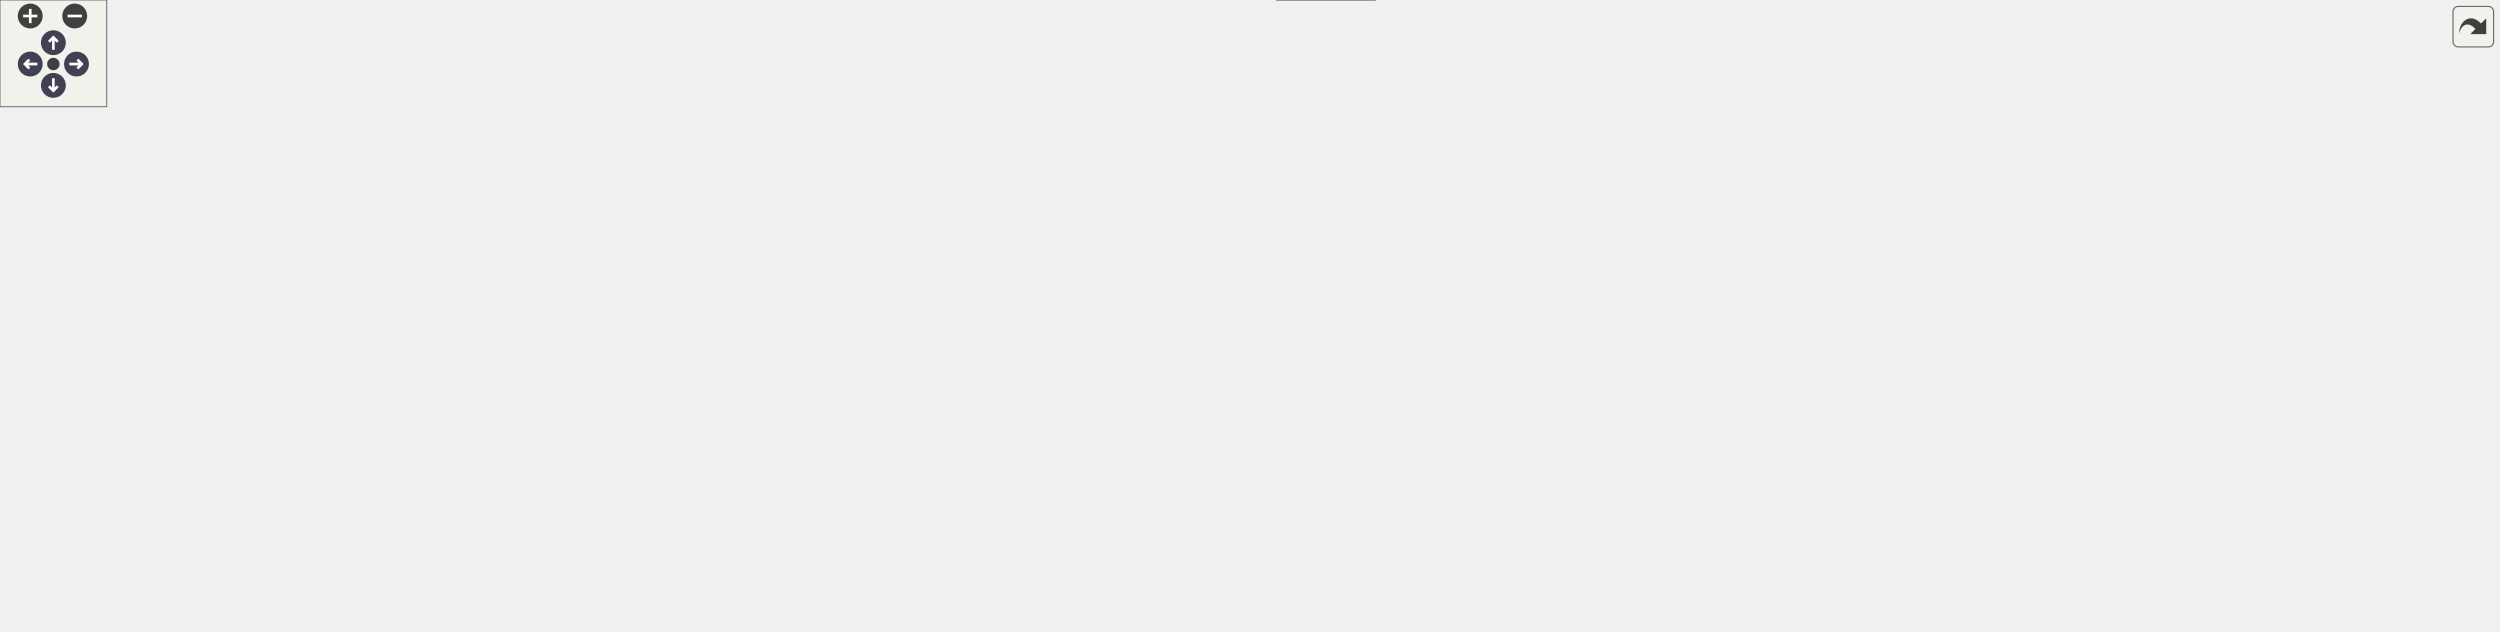
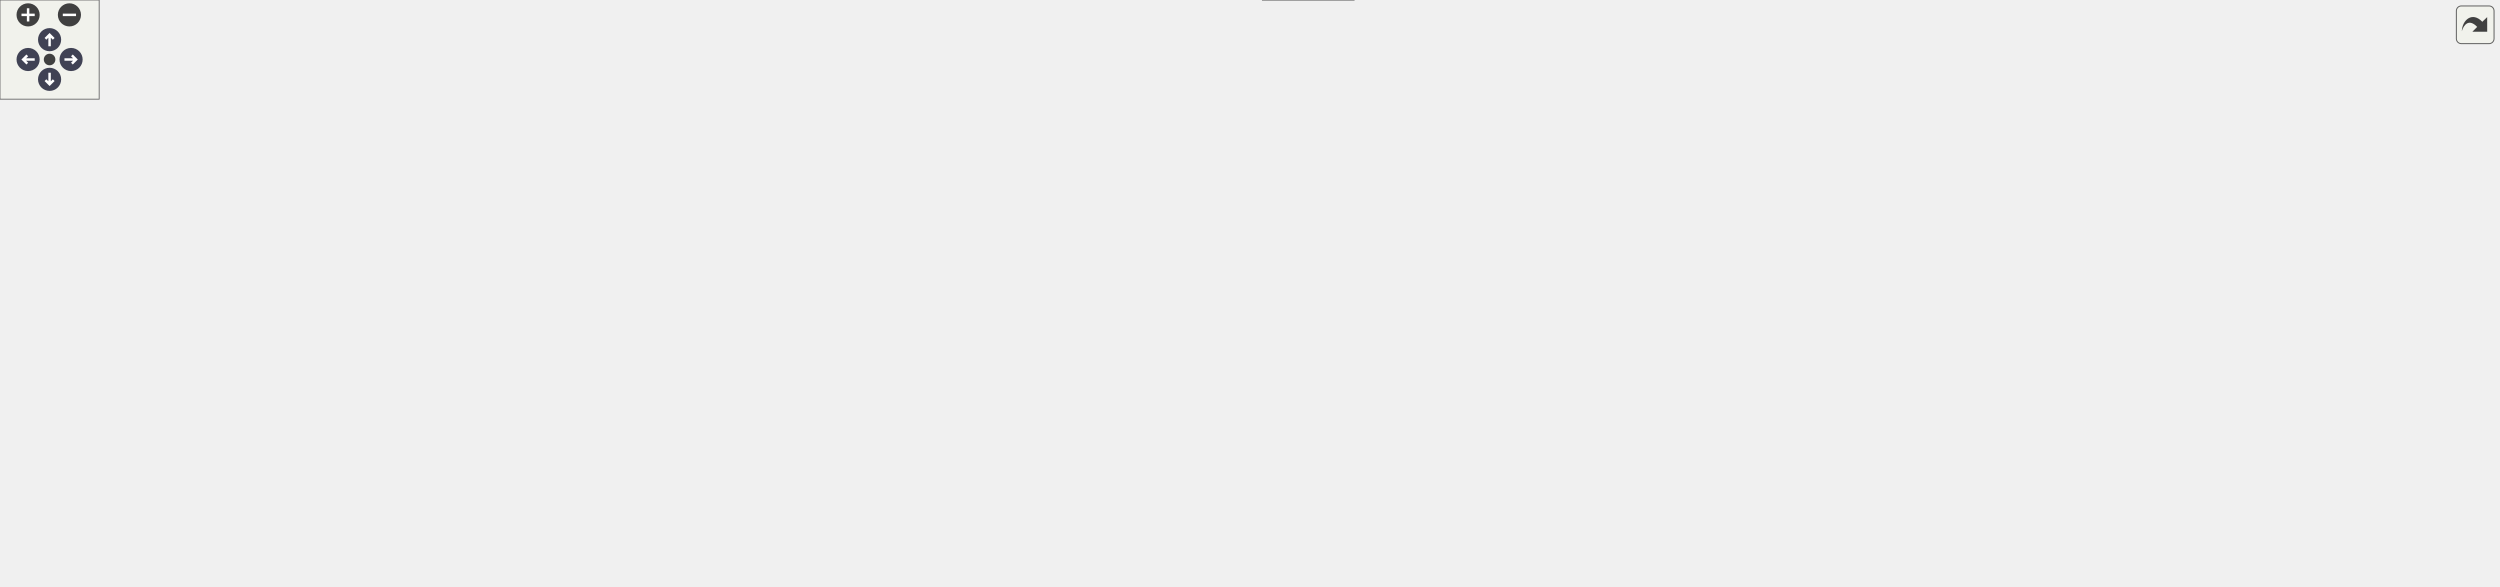
<svg xmlns="http://www.w3.org/2000/svg" xmlns:xlink="http://www.w3.org/1999/xlink" id="main" version="1.1" xml:space="preserve">
  <style type="text/css">
.node, .edge {opacity: 0.7;}
.node.selected, .edge.selected {opacity: 1;}
.edge:hover path { stroke: red; }
.edge:hover polygon { stroke: red; fill: red; }
</style>
  <defs>
    <circle id="rim" cx="0" cy="0" r="7" />
    <circle id="rim2" cx="0" cy="0" r="3.5" />
    <g id="zoomPlus">
      <use xlink:href="#rim" fill="#404040">
        <set attributeName="fill" to="#808080" begin="zoomplus.mouseover" end="zoomplus.mouseout" />
      </use>
      <path d="M-4,0h8M0,-4v8" fill="none" stroke="white" stroke-width="1.5" pointer-events="none" />
    </g>
    <g id="zoomMin">
      <use xlink:href="#rim" fill="#404040">
        <set attributeName="fill" to="#808080" begin="zoomminus.mouseover" end="zoomminus.mouseout" />
      </use>
      <path d="M-4,0h8" fill="none" stroke="white" stroke-width="1.5" pointer-events="none" />
    </g>
    <g id="arrowUp" transform="translate(30 24)">
      <use xlink:href="#rim" />
      <path pointer-events="none" fill="none" stroke="white" stroke-width="1.5" d="M0,-3.0v7 M-2.5,-0.5L0,-3.0L2.5,-0.5" />
    </g>
    <g id="arrowRight" transform="rotate(90) translate(36 -43)">
      <use xlink:href="#rim" />
      <path pointer-events="none" fill="none" stroke="white" stroke-width="1.5" d="M0,-3.0v7 M-2.5,-0.5L0,-3.0L2.5,-0.5" />
    </g>
    <g id="arrowDown" transform="rotate(180) translate(-30 -48)">
      <use xlink:href="#rim" />
      <path pointer-events="none" fill="none" stroke="white" stroke-width="1.5" d="M0,-3.0v7 M-2.5,-0.5L0,-3.0L2.5,-0.5" />
    </g>
    <g id="arrowLeft" transform="rotate(270) translate(-36 17)">
      <use xlink:href="#rim" />
      <path pointer-events="none" fill="none" stroke="white" stroke-width="1.5" d="M0,-3.0v7 M-2.5,-0.5L0,-3.0L2.5,-0.5" />
    </g>
    <g id="resetDef">
      <use xlink:href="#rim2" fill="#404040">
        <set attributeName="fill" to="#808080" begin="reset.mouseover" end="reset.mouseout" />
      </use>
    </g>
  </defs>
  <svg id="graph" class="graph">
    <g id="viewport">
      <g id="Node000001" class="node">
        <g id="a_Node000001">
          <a xlink:title=" ">
-             <polygon fill="#999999" stroke="#666666" points="743.5,-294 657.5,-294 657.5,-275 743.5,-275 743.5,-294" />
-             <text text-anchor="middle" x="700.5" y="-282" font-family="Helvetica,sans-Serif" font-size="10.00">hal/types/all.h</text>
+             <polygon fill="#999999" stroke="#666666" points="788.5,-294 702.5,-294 702.5,-275 788.5,-275 788.5,-294" />
+             <text text-anchor="middle" x="745.5" y="-282" font-family="Helvetica,sans-Serif" font-size="10.00">hal/types/all.h</text>
          </a>
        </g>
      </g>
      <g id="Node000002" class="node">
        <g id="a_Node000002">
          <a xlink:href="types_8h.html" target="_top" xlink:title=" ">
-             <polygon fill="white" stroke="#666666" points="736,-239 665,-239 665,-220 736,-220 736,-239" />
-             <text text-anchor="middle" x="700.5" y="-227" font-family="Helvetica,sans-Serif" font-size="10.00">hal/types.h</text>
+             <polygon fill="white" stroke="#666666" points="781,-239 710,-239 710,-220 781,-220 781,-239" />
+             <text text-anchor="middle" x="745.5" y="-227" font-family="Helvetica,sans-Serif" font-size="10.00">hal/types.h</text>
          </a>
        </g>
      </g>
      <g id="edge1_Node000001_Node000002" class="edge">
        <g id="a_edge1_Node000001_Node000002">
          <a xlink:title=" ">
-             <path fill="none" stroke="#63b8ff" d="M700.5,-264.66C700.5,-255.93 700.5,-245.99 700.5,-239.09" />
-             <polygon fill="#63b8ff" stroke="#63b8ff" points="697,-264.75 700.5,-274.75 704,-264.75 697,-264.75" />
+             <path fill="none" stroke="#63b8ff" d="M745.5,-264.66C745.5,-255.93 745.5,-245.99 745.5,-239.09" />
+             <polygon fill="#63b8ff" stroke="#63b8ff" points="742,-264.75 745.5,-274.75 749,-264.75 742,-264.75" />
          </a>
        </g>
      </g>
      <g id="Node000003" class="node">
        <g id="a_Node000003">
          <a xlink:href="map_8h.html" target="_top" xlink:title="HAL for uC Peripheral Map.">
-             <polygon fill="white" stroke="#666666" points="740.5,-184 660.5,-184 660.5,-165 740.5,-165 740.5,-184" />
-             <text text-anchor="middle" x="700.5" y="-172" font-family="Helvetica,sans-Serif" font-size="10.00">hal/uc/map.h</text>
+             <polygon fill="white" stroke="#666666" points="785.5,-184 705.5,-184 705.5,-165 785.5,-165 785.5,-184" />
+             <text text-anchor="middle" x="745.5" y="-172" font-family="Helvetica,sans-Serif" font-size="10.00">hal/uc/map.h</text>
          </a>
        </g>
      </g>
      <g id="edge2_Node000002_Node000003" class="edge">
        <g id="a_edge2_Node000002_Node000003">
          <a xlink:title=" ">
-             <path fill="none" stroke="#63b8ff" d="M700.5,-209.66C700.5,-200.93 700.5,-190.99 700.5,-184.09" />
-             <polygon fill="#63b8ff" stroke="#63b8ff" points="697,-209.75 700.5,-219.75 704,-209.75 697,-209.75" />
+             <path fill="none" stroke="#63b8ff" d="M745.5,-209.66C745.5,-200.93 745.5,-190.99 745.5,-184.09" />
+             <polygon fill="#63b8ff" stroke="#63b8ff" points="742,-209.75 745.5,-219.75 749,-209.75 742,-209.75" />
          </a>
        </g>
      </g>
      <g id="Node000004" class="node">
        <g id="a_Node000004">
          <a xlink:href="uc_2adc_8h.html" target="_top" xlink:title="HAL for uC Internal ADC interfaces.">
            <polygon fill="white" stroke="#666666" points="75,-129 0,-129 0,-110 75,-110 75,-129" />
            <text text-anchor="middle" x="37.5" y="-117" font-family="Helvetica,sans-Serif" font-size="10.00">hal/uc/adc.h</text>
          </a>
        </g>
      </g>
      <g id="edge3_Node000003_Node000004" class="edge">
        <g id="a_edge3_Node000003_Node000004">
          <a xlink:title=" ">
-             <path fill="none" stroke="#63b8ff" d="M650.08,-171.35C545.36,-166.56 296.8,-153.44 89.5,-129 84.87,-128.45 80.02,-127.79 75.22,-127.07" />
-             <polygon fill="#63b8ff" stroke="#63b8ff" points="650.2,-174.86 660.35,-171.82 650.52,-167.87 650.2,-174.86" />
+             <path fill="none" stroke="#63b8ff" d="M695.31,-171.71C585.28,-167.43 314.7,-154.99 89.5,-129 84.87,-128.47 80.01,-127.81 75.22,-127.09" />
+             <polygon fill="#63b8ff" stroke="#63b8ff" points="695.32,-175.21 705.45,-172.1 695.59,-168.22 695.32,-175.21" />
          </a>
        </g>
      </g>
      <g id="Node000005" class="node">
        <g id="a_Node000005">
          <a xlink:href="uc_2all_8h.html" target="_top" xlink:title=" ">
-             <polygon fill="white" stroke="#666666" points="780.5,-74 710.5,-74 710.5,-55 780.5,-55 780.5,-74" />
-             <text text-anchor="middle" x="745.5" y="-62" font-family="Helvetica,sans-Serif" font-size="10.00">hal/uc/all.h</text>
+             <polygon fill="white" stroke="#666666" points="826.5,-74 756.5,-74 756.5,-55 826.5,-55 826.5,-74" />
+             <text text-anchor="middle" x="791.5" y="-62" font-family="Helvetica,sans-Serif" font-size="10.00">hal/uc/all.h</text>
          </a>
        </g>
      </g>
      <g id="edge6_Node000003_Node000005" class="edge">
        <g id="a_edge6_Node000003_Node000005">
          <a xlink:title=" ">
-             <path fill="none" stroke="#63b8ff" d="M650.12,-173.44C516,-172.76 157.99,-167.33 122.5,-129 116.76,-122.8 116.75,-116.18 122.5,-110 162.68,-66.85 584.29,-64.9 710.19,-65.29" />
-             <polygon fill="#63b8ff" stroke="#63b8ff" points="650.12,-176.94 660.14,-173.48 650.15,-169.94 650.12,-176.94" />
+             <path fill="none" stroke="#63b8ff" d="M695.15,-173.74C553.82,-173.9 161.2,-170.57 122.5,-129 116.75,-122.82 116.73,-116.17 122.5,-110 166.04,-63.46 624.68,-63.98 756.34,-65.1" />
+             <polygon fill="#63b8ff" stroke="#63b8ff" points="695.28,-177.24 705.28,-173.72 695.27,-170.24 695.28,-177.24" />
          </a>
        </g>
      </g>
      <g id="Node000007" class="node">
        <g id="a_Node000007">
          <a xlink:href="core_8h.html" target="_top" xlink:title="HAL for uC Core peripherals.">
            <polygon fill="white" stroke="#666666" points="211,-129 132,-129 132,-110 211,-110 211,-129" />
            <text text-anchor="middle" x="171.5" y="-117" font-family="Helvetica,sans-Serif" font-size="10.00">hal/uc/core.h</text>
          </a>
        </g>
      </g>
      <g id="edge7_Node000003_Node000007" class="edge">
        <g id="a_edge7_Node000003_Node000007">
          <a xlink:title=" ">
-             <path fill="none" stroke="#63b8ff" d="M650.27,-170.23C562.6,-164.22 376.04,-150.06 219.5,-129 216.73,-128.63 213.88,-128.21 211.01,-127.76" />
-             <polygon fill="#63b8ff" stroke="#63b8ff" points="650.25,-173.74 660.46,-170.92 650.73,-166.75 650.25,-173.74" />
+             <path fill="none" stroke="#63b8ff" d="M695.4,-170.78C601.68,-165.36 393.59,-151.73 219.5,-129 216.73,-128.64 213.88,-128.23 211.01,-127.79" />
+             <polygon fill="#63b8ff" stroke="#63b8ff" points="695.26,-174.28 705.45,-171.36 695.66,-167.29 695.26,-174.28" />
          </a>
        </g>
      </g>
      <g id="Node000008" class="node">
        <g id="a_Node000008">
          <a xlink:href="uc_2crypto_8h.html" target="_top" xlink:title=" ">
            <polygon fill="white" stroke="#666666" points="318,-129 229,-129 229,-110 318,-110 318,-129" />
            <text text-anchor="middle" x="273.5" y="-117" font-family="Helvetica,sans-Serif" font-size="10.00">hal/uc/crypto.h</text>
          </a>
        </g>
      </g>
      <g id="edge9_Node000003_Node000008" class="edge">
        <g id="a_edge9_Node000003_Node000008">
          <a xlink:title=" ">
-             <path fill="none" stroke="#63b8ff" d="M650.32,-168.12C578.62,-160.29 442.8,-144.95 327.5,-129 324.49,-128.58 321.39,-128.14 318.27,-127.68" />
-             <polygon fill="#63b8ff" stroke="#63b8ff" points="650.1,-171.61 660.42,-169.22 650.86,-164.65 650.1,-171.61" />
+             <path fill="none" stroke="#63b8ff" d="M695.26,-168.97C616.67,-161.7 459.93,-146.46 327.5,-129 324.49,-128.6 321.39,-128.17 318.26,-127.72" />
+             <polygon fill="#63b8ff" stroke="#63b8ff" points="695.08,-172.47 705.36,-169.9 695.72,-165.5 695.08,-172.47" />
          </a>
        </g>
      </g>
      <g id="Node000009" class="node">
        <g id="a_Node000009">
          <a xlink:href="uc_2dma_8h.html" target="_top" xlink:title="HAL for DMA.">
            <polygon fill="white" stroke="#666666" points="416.5,-129 336.5,-129 336.5,-110 416.5,-110 416.5,-129" />
            <text text-anchor="middle" x="376.5" y="-117" font-family="Helvetica,sans-Serif" font-size="10.00">hal/uc/dma.h</text>
          </a>
        </g>
      </g>
      <g id="edge11_Node000003_Node000009" class="edge">
        <g id="a_edge11_Node000003_Node000009">
          <a xlink:title=" ">
-             <path fill="none" stroke="#63b8ff" d="M650.19,-165.53C595.03,-156.76 503.92,-142.15 425.5,-129 422.6,-128.51 419.61,-128.01 416.61,-127.5" />
-             <polygon fill="#63b8ff" stroke="#63b8ff" points="649.97,-169.04 660.4,-167.16 651.07,-162.13 649.97,-169.04" />
+             <path fill="none" stroke="#63b8ff" d="M695.2,-167.04C632.11,-158.81 520.65,-143.86 425.5,-129 422.6,-128.55 419.61,-128.06 416.59,-127.57" />
+             <polygon fill="#63b8ff" stroke="#63b8ff" points="694.91,-170.53 705.28,-168.35 695.81,-163.59 694.91,-170.53" />
          </a>
        </g>
      </g>
      <g id="Node000010" class="node">
        <g id="a_Node000010">
          <a xlink:href="eeprom_8h.html" target="_top" xlink:title="HAL for uC EEPROM peripherals.">
            <polygon fill="white" stroke="#666666" points="530,-129 435,-129 435,-110 530,-110 530,-129" />
            <text text-anchor="middle" x="482.5" y="-117" font-family="Helvetica,sans-Serif" font-size="10.00">hal/uc/eeprom.h</text>
          </a>
        </g>
      </g>
      <g id="edge12_Node000003_Node000010" class="edge">
        <g id="a_edge12_Node000003_Node000010">
          <a xlink:title=" ">
-             <path fill="none" stroke="#63b8ff" d="M655.52,-162.56C614.69,-152.64 555.3,-138.2 517.8,-129.08" />
-             <polygon fill="#63b8ff" stroke="#63b8ff" points="654.93,-166.02 665.47,-164.98 656.58,-159.22 654.93,-166.02" />
+             <path fill="none" stroke="#63b8ff" d="M695.44,-163.41C646.07,-153.46 571.44,-138.42 524.91,-129.05" />
+             <polygon fill="#63b8ff" stroke="#63b8ff" points="694.78,-166.85 705.27,-165.39 696.16,-159.99 694.78,-166.85" />
          </a>
        </g>
      </g>
      <g id="Node000011" class="node">
        <g id="a_Node000011">
          <a xlink:href="entropy_8h.html" target="_top" xlink:title="HAL for uC entropy source.">
            <polygon fill="white" stroke="#666666" points="642.5,-129 548.5,-129 548.5,-110 642.5,-110 642.5,-129" />
            <text text-anchor="middle" x="595.5" y="-117" font-family="Helvetica,sans-Serif" font-size="10.00">hal/uc/entropy.h</text>
          </a>
        </g>
      </g>
      <g id="edge14_Node000003_Node000011" class="edge">
        <g id="a_edge14_Node000003_Node000011">
          <a xlink:title=" ">
-             <path fill="none" stroke="#63b8ff" d="M674.48,-160.37C655.2,-150.63 629.45,-137.64 612.68,-129.17" />
-             <polygon fill="#63b8ff" stroke="#63b8ff" points="673.13,-163.6 683.63,-164.98 676.28,-157.35 673.13,-163.6" />
+             <path fill="none" stroke="#63b8ff" d="M711.68,-161.55C683.82,-151.71 644.99,-137.98 620.04,-129.17" />
+             <polygon fill="#63b8ff" stroke="#63b8ff" points="710.81,-164.95 721.4,-164.98 713.14,-158.35 710.81,-164.95" />
          </a>
        </g>
      </g>
      <g id="Node000012" class="node">
        <g id="a_Node000012">
          <a xlink:href="gpio_8h.html" target="_top" xlink:title="HAL for uC GPIOs.">
            <polygon fill="white" stroke="#666666" points="740,-129 661,-129 661,-110 740,-110 740,-129" />
            <text text-anchor="middle" x="700.5" y="-117" font-family="Helvetica,sans-Serif" font-size="10.00">hal/uc/gpio.h</text>
          </a>
        </g>
      </g>
      <g id="edge16_Node000003_Node000012" class="edge">
        <g id="a_edge16_Node000003_Node000012">
          <a xlink:title=" ">
-             <path fill="none" stroke="#63b8ff" d="M700.5,-154.66C700.5,-145.93 700.5,-135.99 700.5,-129.09" />
-             <polygon fill="#63b8ff" stroke="#63b8ff" points="697,-154.75 700.5,-164.75 704,-154.75 697,-154.75" />
+             <path fill="none" stroke="#63b8ff" d="M731.45,-156.96C723.61,-147.72 714.17,-136.6 707.79,-129.09" />
+             <polygon fill="#63b8ff" stroke="#63b8ff" points="728.93,-159.39 738.07,-164.75 734.26,-154.86 728.93,-159.39" />
          </a>
        </g>
      </g>
      <g id="Node000013" class="node">
        <g id="a_Node000013">
          <a xlink:href="id_8h.html" target="_top" xlink:title="HAL for uC ID.">
            <polygon fill="white" stroke="#666666" points="825,-129 758,-129 758,-110 825,-110 825,-129" />
            <text text-anchor="middle" x="791.5" y="-117" font-family="Helvetica,sans-Serif" font-size="10.00">hal/uc/id.h</text>
          </a>
        </g>
      </g>
      <g id="edge18_Node000003_Node000013" class="edge">
        <g id="a_edge18_Node000003_Node000013">
          <a xlink:title=" ">
-             <path fill="none" stroke="#63b8ff" d="M724.2,-159.7C740.78,-150.04 762.41,-137.44 776.61,-129.17" />
-             <polygon fill="#63b8ff" stroke="#63b8ff" points="722,-156.93 715.12,-164.98 725.52,-162.98 722,-156.93" />
+             <path fill="none" stroke="#63b8ff" d="M759.86,-156.96C767.87,-147.72 777.53,-136.6 784.05,-129.09" />
+             <polygon fill="#63b8ff" stroke="#63b8ff" points="757.01,-154.9 753.1,-164.75 762.29,-159.49 757.01,-154.9" />
          </a>
        </g>
      </g>
      <g id="Node000014" class="node">
        <g id="a_Node000014">
-           <a xlink:href="uc_2rtc_8h.html" target="_top" xlink:title="HAL for uC RTCs.">
-             <polygon fill="white" stroke="#666666" points="914,-129 843,-129 843,-110 914,-110 914,-129" />
-             <text text-anchor="middle" x="878.5" y="-117" font-family="Helvetica,sans-Serif" font-size="10.00">hal/uc/rtc.h</text>
+           <a xlink:href="uc_2qdelay_8h.html" target="_top" xlink:title="HAL for Quick Delay.">
+             <polygon fill="white" stroke="#666666" points="932,-129 843,-129 843,-110 932,-110 932,-129" />
+             <text text-anchor="middle" x="887.5" y="-117" font-family="Helvetica,sans-Serif" font-size="10.00">hal/uc/qdelay.h</text>
          </a>
        </g>
      </g>
      <g id="edge20_Node000003_Node000014" class="edge">
        <g id="a_edge20_Node000003_Node000014">
          <a xlink:title=" ">
-             <path fill="none" stroke="#63b8ff" d="M738.94,-162.06C772.2,-152.15 819.58,-138.04 849.68,-129.08" />
-             <polygon fill="#63b8ff" stroke="#63b8ff" points="737.68,-158.78 729.1,-164.98 739.68,-165.49 737.68,-158.78" />
+             <path fill="none" stroke="#63b8ff" d="M777.86,-161.42C804.21,-151.59 840.76,-137.95 864.27,-129.17" />
+             <polygon fill="#63b8ff" stroke="#63b8ff" points="776.46,-158.21 768.31,-164.98 778.91,-164.77 776.46,-158.21" />
          </a>
        </g>
      </g>
      <g id="Node000015" class="node">
        <g id="a_Node000015">
-           <a xlink:href="spi_8h.html" target="_top" xlink:title="HAL for SPI interfaces.">
-             <polygon fill="white" stroke="#666666" points="1004.5,-129 932.5,-129 932.5,-110 1004.5,-110 1004.5,-129" />
-             <text text-anchor="middle" x="968.5" y="-117" font-family="Helvetica,sans-Serif" font-size="10.00">hal/uc/spi.h</text>
+           <a xlink:href="uc_2rtc_8h.html" target="_top" xlink:title="HAL for uC RTCs.">
+             <polygon fill="white" stroke="#666666" points="1021,-129 950,-129 950,-110 1021,-110 1021,-129" />
+             <text text-anchor="middle" x="985.5" y="-117" font-family="Helvetica,sans-Serif" font-size="10.00">hal/uc/rtc.h</text>
          </a>
        </g>
      </g>
      <g id="edge22_Node000003_Node000015" class="edge">
        <g id="a_edge22_Node000003_Node000015">
          <a xlink:title=" ">
-             <path fill="none" stroke="#63b8ff" d="M750.46,-163.62C803.34,-153.16 885.49,-136.92 932.4,-127.64" />
-             <polygon fill="#63b8ff" stroke="#63b8ff" points="749.75,-160.19 740.62,-165.57 751.11,-167.06 749.75,-160.19" />
+             <path fill="none" stroke="#63b8ff" d="M793.83,-162.83C839.96,-152.64 908.38,-137.53 949.78,-128.39" />
+             <polygon fill="#63b8ff" stroke="#63b8ff" points="793.07,-159.41 784.06,-164.98 794.58,-166.25 793.07,-159.41" />
          </a>
        </g>
      </g>
      <g id="Node000016" class="node">
        <g id="a_Node000016">
-           <a xlink:href="uc_2timer_8h.html" target="_top" xlink:title="HAL for uC Timers.">
-             <polygon fill="white" stroke="#666666" points="1106,-129 1023,-129 1023,-110 1106,-110 1106,-129" />
-             <text text-anchor="middle" x="1064.5" y="-117" font-family="Helvetica,sans-Serif" font-size="10.00">hal/uc/timer.h</text>
+           <a xlink:href="spi_8h.html" target="_top" xlink:title="HAL for SPI interfaces.">
+             <polygon fill="white" stroke="#666666" points="1111.5,-129 1039.5,-129 1039.5,-110 1111.5,-110 1111.5,-129" />
+             <text text-anchor="middle" x="1075.5" y="-117" font-family="Helvetica,sans-Serif" font-size="10.00">hal/uc/spi.h</text>
          </a>
        </g>
      </g>
      <g id="edge24_Node000003_Node000016" class="edge">
        <g id="a_edge24_Node000003_Node000016">
          <a xlink:title=" ">
-             <path fill="none" stroke="#63b8ff" d="M750.83,-166.72C812.72,-158.3 920.94,-143.29 1013.5,-129 1016.52,-128.53 1019.63,-128.04 1022.76,-127.54" />
-             <polygon fill="#63b8ff" stroke="#63b8ff" points="750,-163.3 740.57,-168.12 750.95,-170.24 750,-163.3" />
+             <path fill="none" stroke="#63b8ff" d="M795.87,-166.13C852.88,-157.67 948.5,-143.14 1030.5,-129 1033.32,-128.51 1036.24,-128 1039.17,-127.47" />
+             <polygon fill="#63b8ff" stroke="#63b8ff" points="795.06,-162.71 785.68,-167.64 796.09,-169.64 795.06,-162.71" />
          </a>
        </g>
      </g>
      <g id="Node000017" class="node">
        <g id="a_Node000017">
-           <a xlink:href="uc_2uart_8h.html" target="_top" xlink:title=" ">
-             <polygon fill="white" stroke="#666666" points="1201,-129 1124,-129 1124,-110 1201,-110 1201,-129" />
-             <text text-anchor="middle" x="1162.5" y="-117" font-family="Helvetica,sans-Serif" font-size="10.00">hal/uc/uart.h</text>
+           <a xlink:href="uc_2timer_8h.html" target="_top" xlink:title="HAL for uC Timers.">
+             <polygon fill="white" stroke="#666666" points="1213,-129 1130,-129 1130,-110 1213,-110 1213,-129" />
+             <text text-anchor="middle" x="1171.5" y="-117" font-family="Helvetica,sans-Serif" font-size="10.00">hal/uc/timer.h</text>
          </a>
        </g>
      </g>
      <g id="edge26_Node000003_Node000017" class="edge">
        <g id="a_edge26_Node000003_Node000017">
          <a xlink:title=" ">
-             <path fill="none" stroke="#63b8ff" d="M750.74,-169.29C828.93,-162.47 984.39,-147.86 1115.5,-129 1118.21,-128.61 1121,-128.18 1123.81,-127.73" />
-             <polygon fill="#63b8ff" stroke="#63b8ff" points="750.34,-165.81 740.68,-170.16 750.95,-172.79 750.34,-165.81" />
+             <path fill="none" stroke="#63b8ff" d="M795.69,-168.3C867.71,-160.67 1004.51,-145.54 1120.5,-129 1123.52,-128.57 1126.64,-128.1 1129.78,-127.62" />
+             <polygon fill="#63b8ff" stroke="#63b8ff" points="795.12,-164.84 785.54,-169.37 795.85,-171.81 795.12,-164.84" />
          </a>
        </g>
      </g>
      <g id="Node000018" class="node">
        <g id="a_Node000018">
-           <a xlink:href="usb_8h.html" target="_top" xlink:title="HAL for USB interface.">
-             <polygon fill="white" stroke="#666666" points="1294,-129 1219,-129 1219,-110 1294,-110 1294,-129" />
-             <text text-anchor="middle" x="1256.5" y="-117" font-family="Helvetica,sans-Serif" font-size="10.00">hal/uc/usb.h</text>
+           <a xlink:href="uc_2uart_8h.html" target="_top" xlink:title=" ">
+             <polygon fill="white" stroke="#666666" points="1308,-129 1231,-129 1231,-110 1308,-110 1308,-129" />
+             <text text-anchor="middle" x="1269.5" y="-117" font-family="Helvetica,sans-Serif" font-size="10.00">hal/uc/uart.h</text>
          </a>
        </g>
      </g>
      <g id="edge28_Node000003_Node000018" class="edge">
        <g id="a_edge28_Node000003_Node000018">
          <a xlink:title=" ">
-             <path fill="none" stroke="#63b8ff" d="M750.75,-170.72C842.42,-165.28 1042.8,-151.76 1210.5,-129 1213.24,-128.63 1216.06,-128.21 1218.89,-127.75" />
-             <polygon fill="#63b8ff" stroke="#63b8ff" points="750.43,-167.23 740.65,-171.31 750.83,-174.22 750.43,-167.23" />
+             <path fill="none" stroke="#63b8ff" d="M795.65,-170.24C882.75,-164.27 1067.49,-150.21 1222.5,-129 1225.21,-128.63 1228,-128.21 1230.81,-127.77" />
+             <polygon fill="#63b8ff" stroke="#63b8ff" points="795.26,-166.76 785.52,-170.93 795.74,-173.75 795.26,-166.76" />
          </a>
        </g>
      </g>
      <g id="Node000019" class="node">
        <g id="a_Node000019">
-           <a xlink:href="usbcdc_8h.html" target="_top" xlink:title="HAL for USB CDC interface.">
-             <polygon fill="white" stroke="#666666" points="1404.5,-129 1312.5,-129 1312.5,-110 1404.5,-110 1404.5,-129" />
-             <text text-anchor="middle" x="1358.5" y="-117" font-family="Helvetica,sans-Serif" font-size="10.00">hal/uc/usbcdc.h</text>
+           <a xlink:href="usb_8h.html" target="_top" xlink:title="HAL for USB interface.">
+             <polygon fill="white" stroke="#666666" points="1401,-129 1326,-129 1326,-110 1401,-110 1401,-129" />
+             <text text-anchor="middle" x="1363.5" y="-117" font-family="Helvetica,sans-Serif" font-size="10.00">hal/uc/usb.h</text>
          </a>
        </g>
      </g>
      <g id="edge30_Node000003_Node000019" class="edge">
        <g id="a_edge30_Node000003_Node000019">
          <a xlink:title=" ">
-             <path fill="none" stroke="#63b8ff" d="M751.01,-171.13C854.77,-165.98 1099.31,-152.28 1303.5,-129 1306.38,-128.67 1309.34,-128.3 1312.32,-127.91" />
-             <polygon fill="#63b8ff" stroke="#63b8ff" points="750.64,-167.65 740.83,-171.64 750.99,-174.64 750.64,-167.65" />
+             <path fill="none" stroke="#63b8ff" d="M795.61,-171.37C895.33,-166.75 1125.53,-154.13 1317.5,-129 1320.24,-128.64 1323.06,-128.23 1325.9,-127.78" />
+             <polygon fill="#63b8ff" stroke="#63b8ff" points="795.35,-167.88 785.52,-171.84 795.67,-174.88 795.35,-167.88" />
+           </a>
+         </g>
+       </g>
+       <g id="Node000020" class="node">
+         <g id="a_Node000020">
+           <a xlink:href="usbcdc_8h.html" target="_top" xlink:title="HAL for USB CDC interface.">
+             <polygon fill="white" stroke="#666666" points="1511.5,-129 1419.5,-129 1419.5,-110 1511.5,-110 1511.5,-129" />
+             <text text-anchor="middle" x="1465.5" y="-117" font-family="Helvetica,sans-Serif" font-size="10.00">hal/uc/usbcdc.h</text>
+           </a>
+         </g>
+       </g>
+       <g id="edge32_Node000003_Node000020" class="edge">
+         <g id="a_edge32_Node000003_Node000020">
+           <a xlink:title=" ">
+             <path fill="none" stroke="#63b8ff" d="M795.96,-171.62C907.2,-167.13 1181.82,-154.27 1410.5,-129 1413.38,-128.68 1416.34,-128.32 1419.33,-127.93" />
+             <polygon fill="#63b8ff" stroke="#63b8ff" points="795.56,-168.13 785.71,-172.02 795.84,-175.12 795.56,-168.13" />
          </a>
        </g>
      </g>
      <g id="edge4_Node000004_Node000005" class="edge">
        <g id="a_edge4_Node000004_Node000005">
          <a xlink:title=" ">
-             <path fill="none" stroke="#63b8ff" d="M85.54,-110.48C86.88,-110.31 88.2,-110.15 89.5,-110 325.65,-82.75 611.7,-70.39 710.19,-66.72" />
-             <polygon fill="#63b8ff" stroke="#63b8ff" points="84.64,-107.07 75.22,-111.91 85.6,-114 84.64,-107.07" />
+             <path fill="none" stroke="#63b8ff" d="M85.54,-110.47C86.88,-110.31 88.2,-110.15 89.5,-110 344.33,-81.17 653.46,-69.69 756.33,-66.5" />
+             <polygon fill="#63b8ff" stroke="#63b8ff" points="84.65,-107.06 75.21,-111.89 85.6,-114 84.65,-107.06" />
          </a>
        </g>
      </g>
      <g id="Node000006" class="node">
        <g id="a_Node000006">
          <a xlink:href="uc_8h.html" target="_top" xlink:title=" ">
-             <polygon fill="white" stroke="#666666" points="773,-19 718,-19 718,0 773,0 773,-19" />
-             <text text-anchor="middle" x="745.5" y="-7" font-family="Helvetica,sans-Serif" font-size="10.00">hal/uc.h</text>
+             <polygon fill="white" stroke="#666666" points="819,-19 764,-19 764,0 819,0 819,-19" />
+             <text text-anchor="middle" x="791.5" y="-7" font-family="Helvetica,sans-Serif" font-size="10.00">hal/uc.h</text>
          </a>
        </g>
      </g>
      <g id="edge5_Node000005_Node000006" class="edge">
        <g id="a_edge5_Node000005_Node000006">
          <a xlink:title=" ">
-             <path fill="none" stroke="#63b8ff" d="M745.5,-44.66C745.5,-35.93 745.5,-25.99 745.5,-19.09" />
-             <polygon fill="#63b8ff" stroke="#63b8ff" points="742,-44.75 745.5,-54.75 749,-44.75 742,-44.75" />
+             <path fill="none" stroke="#63b8ff" d="M791.5,-44.66C791.5,-35.93 791.5,-25.99 791.5,-19.09" />
+             <polygon fill="#63b8ff" stroke="#63b8ff" points="788,-44.75 791.5,-54.75 795,-44.75 788,-44.75" />
          </a>
        </g>
      </g>
      <g id="edge8_Node000007_Node000005" class="edge">
        <g id="a_edge8_Node000007_Node000005">
          <a xlink:title=" ">
-             <path fill="none" stroke="#63b8ff" d="M221.19,-109.89C411.28,-85.49 627.03,-72.03 710.29,-67.37" />
-             <polygon fill="#63b8ff" stroke="#63b8ff" points="220.48,-106.45 211.01,-111.21 221.38,-113.39 220.48,-106.45" />
+             <path fill="none" stroke="#63b8ff" d="M221.22,-109.9C429.66,-83.86 667.85,-71.17 756.23,-67.04" />
+             <polygon fill="#63b8ff" stroke="#63b8ff" points="220.49,-106.46 211.01,-111.19 221.37,-113.41 220.49,-106.46" />
          </a>
        </g>
      </g>
      <g id="edge10_Node000008_Node000005" class="edge">
        <g id="a_edge10_Node000008_Node000005">
          <a xlink:title=" ">
-             <path fill="none" stroke="#63b8ff" d="M328.46,-109.94C476.69,-90.61 640.18,-75.04 710.47,-68.63" />
-             <polygon fill="#63b8ff" stroke="#63b8ff" points="327.72,-106.5 318.26,-111.28 328.63,-113.45 327.72,-106.5" />
+             <path fill="none" stroke="#63b8ff" d="M328.19,-109.99C494.71,-89.17 680.54,-73.99 756.5,-68.13" />
+             <polygon fill="#63b8ff" stroke="#63b8ff" points="327.74,-106.52 318.26,-111.24 328.62,-113.46 327.74,-106.52" />
          </a>
        </g>
      </g>
      <g id="edge13_Node000010_Node000005" class="edge">
        <g id="a_edge13_Node000010_Node000005">
          <a xlink:title=" ">
-             <path fill="none" stroke="#63b8ff" d="M534.78,-107.96C586.74,-97.49 665.01,-81.72 710.09,-72.63" />
-             <polygon fill="#63b8ff" stroke="#63b8ff" points="533.87,-104.58 524.76,-109.98 535.25,-111.44 533.87,-104.58" />
+             <path fill="none" stroke="#63b8ff" d="M539.96,-108.64C603.43,-97.76 703.59,-80.58 756.34,-71.53" />
+             <polygon fill="#63b8ff" stroke="#63b8ff" points="539.37,-105.19 530.1,-110.33 540.55,-112.09 539.37,-105.19" />
          </a>
        </g>
      </g>
      <g id="edge15_Node000011_Node000005" class="edge">
        <g id="a_edge15_Node000011_Node000005">
          <a xlink:title=" ">
-             <path fill="none" stroke="#63b8ff" d="M629.32,-106.55C657.18,-96.71 696.01,-82.98 720.96,-74.17" />
-             <polygon fill="#63b8ff" stroke="#63b8ff" points="627.86,-103.35 619.6,-109.98 630.19,-109.95 627.86,-103.35" />
+             <path fill="none" stroke="#63b8ff" d="M636.88,-107.31C673.55,-97.39 726.33,-83.12 759.76,-74.08" />
+             <polygon fill="#63b8ff" stroke="#63b8ff" points="635.73,-104 626.99,-109.98 637.56,-110.75 635.73,-104" />
          </a>
        </g>
      </g>
      <g id="edge17_Node000012_Node000005" class="edge">
        <g id="a_edge17_Node000012_Node000005">
          <a xlink:title=" ">
-             <path fill="none" stroke="#63b8ff" d="M714.55,-101.96C722.39,-92.72 731.83,-81.6 738.21,-74.09" />
-             <polygon fill="#63b8ff" stroke="#63b8ff" points="711.74,-99.86 707.93,-109.75 717.07,-104.39 711.74,-99.86" />
+             <path fill="none" stroke="#63b8ff" d="M724.2,-104.7C740.78,-95.04 762.41,-82.44 776.61,-74.17" />
+             <polygon fill="#63b8ff" stroke="#63b8ff" points="722,-101.93 715.12,-109.98 725.52,-107.98 722,-101.93" />
          </a>
        </g>
      </g>
      <g id="edge19_Node000013_Node000005" class="edge">
        <g id="a_edge19_Node000013_Node000005">
          <a xlink:title=" ">
-             <path fill="none" stroke="#63b8ff" d="M777.14,-101.96C769.13,-92.72 759.47,-81.6 752.95,-74.09" />
-             <polygon fill="#63b8ff" stroke="#63b8ff" points="774.71,-104.49 783.9,-109.75 779.99,-99.9 774.71,-104.49" />
+             <path fill="none" stroke="#63b8ff" d="M791.5,-99.66C791.5,-90.93 791.5,-80.99 791.5,-74.09" />
+             <polygon fill="#63b8ff" stroke="#63b8ff" points="788,-99.75 791.5,-109.75 795,-99.75 788,-99.75" />
          </a>
        </g>
      </g>
      <g id="edge21_Node000014_Node000005" class="edge">
        <g id="a_edge21_Node000014_Node000005">
          <a xlink:title=" ">
-             <path fill="none" stroke="#63b8ff" d="M847.53,-106.16C822.91,-96.35 789.09,-82.87 767.26,-74.17" />
-             <polygon fill="#63b8ff" stroke="#63b8ff" points="846.55,-109.53 857.13,-109.98 849.14,-103.03 846.55,-109.53" />
+             <path fill="none" stroke="#63b8ff" d="M862.98,-104.97C845.44,-95.28 822.33,-82.52 807.2,-74.17" />
+             <polygon fill="#63b8ff" stroke="#63b8ff" points="861.63,-108.22 872.08,-109.98 865.01,-102.09 861.63,-108.22" />
          </a>
        </g>
      </g>
      <g id="edge23_Node000015_Node000005" class="edge">
        <g id="a_edge23_Node000015_Node000005">
          <a xlink:title=" ">
-             <path fill="none" stroke="#63b8ff" d="M922.93,-107.67C880.75,-97.64 818.93,-82.95 780.5,-73.82" />
-             <polygon fill="#63b8ff" stroke="#63b8ff" points="922.13,-111.08 932.67,-109.98 923.75,-104.27 922.13,-111.08" />
+             <path fill="none" stroke="#63b8ff" d="M944.54,-107.31C908.24,-97.39 856,-83.12 822.91,-74.08" />
+             <polygon fill="#63b8ff" stroke="#63b8ff" points="943.76,-110.73 954.33,-109.98 945.61,-103.97 943.76,-110.73" />
          </a>
        </g>
      </g>
      <g id="edge25_Node000016_Node000005" class="edge">
        <g id="a_edge25_Node000016_Node000005">
          <a xlink:title=" ">
-             <path fill="none" stroke="#63b8ff" d="M1012.68,-109.86C922.95,-94.94 829.98,-79.51 780.62,-71.32" />
-             <polygon fill="#63b8ff" stroke="#63b8ff" points="1012.31,-113.35 1022.75,-111.54 1013.46,-106.45 1012.31,-113.35" />
+             <path fill="none" stroke="#63b8ff" d="M1029.16,-109.75C951.22,-95.14 871.45,-80.33 826.74,-72.03" />
+             <polygon fill="#63b8ff" stroke="#63b8ff" points="1028.68,-113.22 1039.15,-111.63 1029.97,-106.34 1028.68,-113.22" />
          </a>
        </g>
      </g>
      <g id="edge27_Node000017_Node000005" class="edge">
        <g id="a_edge27_Node000017_Node000005">
          <a xlink:title=" ">
-             <path fill="none" stroke="#63b8ff" d="M1113.8,-109.82C985.43,-90.75 844.67,-75.6 780.54,-69.01" />
-             <polygon fill="#63b8ff" stroke="#63b8ff" points="1113.39,-113.29 1123.8,-111.31 1114.43,-106.37 1113.39,-113.29" />
+             <path fill="none" stroke="#63b8ff" d="M1119.88,-109.95C1006.51,-92.95 885.12,-77.28 826.61,-69.89" />
+             <polygon fill="#63b8ff" stroke="#63b8ff" points="1119.36,-113.41 1129.77,-111.44 1120.4,-106.49 1119.36,-113.41" />
          </a>
        </g>
      </g>
      <g id="edge29_Node000018_Node000005" class="edge">
        <g id="a_edge29_Node000018_Node000005">
          <a xlink:title=" ">
-             <path fill="none" stroke="#63b8ff" d="M1208.51,-109.83C1042.83,-87.04 856.75,-73.04 780.62,-67.81" />
-             <polygon fill="#63b8ff" stroke="#63b8ff" points="1208.5,-113.36 1218.89,-111.27 1209.47,-106.43 1208.5,-113.36" />
+             <path fill="none" stroke="#63b8ff" d="M1220.8,-109.85C1068.45,-88.57 898.51,-73.97 826.53,-68.21" />
+             <polygon fill="#63b8ff" stroke="#63b8ff" points="1220.42,-113.33 1230.81,-111.26 1221.4,-106.4 1220.42,-113.33" />
          </a>
        </g>
      </g>
      <g id="edge31_Node000019_Node000005" class="edge">
        <g id="a_edge31_Node000019_Node000005">
          <a xlink:title=" ">
-             <path fill="none" stroke="#63b8ff" d="M1302.34,-109.95C1098.73,-86.47 867.17,-72.27 780.52,-67.39" />
-             <polygon fill="#63b8ff" stroke="#63b8ff" points="1301.98,-113.43 1312.32,-111.11 1302.79,-106.48 1301.98,-113.43" />
+             <path fill="none" stroke="#63b8ff" d="M1315.72,-109.88C1125.81,-84.82 910.01,-71.75 826.72,-67.28" />
+             <polygon fill="#63b8ff" stroke="#63b8ff" points="1315.52,-113.39 1325.89,-111.24 1316.44,-106.45 1315.52,-113.39" />
+           </a>
+         </g>
+       </g>
+       <g id="edge33_Node000020_Node000005" class="edge">
+         <g id="a_edge33_Node000020_Node000005">
+           <a xlink:title=" ">
+             <path fill="none" stroke="#63b8ff" d="M1409.18,-109.94C1181.35,-84.58 920.2,-71.29 826.84,-67.03" />
+             <polygon fill="#63b8ff" stroke="#63b8ff" points="1408.99,-113.45 1419.32,-111.08 1409.78,-106.49 1408.99,-113.45" />
          </a>
        </g>
      </g>
    </g>
  </svg>
  <g id="navigator" transform="translate(0 0)" fill="#404254">
    <rect fill="#f2f5e9" fill-opacity="0.5" stroke="#606060" stroke-width=".5" x="0" y="0" width="60" height="60" />
    <use id="zoomplus" xlink:href="#zoomPlus" x="17" y="9" />
    <use id="zoomminus" xlink:href="#zoomMin" x="42" y="9" />
    <use id="reset" xlink:href="#resetDef" x="30" y="36" />
    <use id="arrowup" xlink:href="#arrowUp" x="0" y="0" />
    <use id="arrowright" xlink:href="#arrowRight" x="0" y="0" />
    <use id="arrowdown" xlink:href="#arrowDown" x="0" y="0" />
    <use id="arrowleft" xlink:href="#arrowLeft" x="0" y="0" />
  </g>
  <svg viewBox="0 0 15 15" width="100%" height="30px" preserveAspectRatio="xMaxYMin meet">
    <g id="arrow_out" transform="scale(0.3 0.3)">
      <a xlink:href="types_2all_8h__dep__incl_org.svg" target="_base">
        <rect id="button" ry="5" rx="5" y="6" x="6" height="38" width="38" fill="#f2f5e9" fill-opacity="0.5" stroke="#606060" stroke-width="1.0" />
        <path id="arrow" d="M 11.5,31.437 C 11.94,20.098 22.043,11.323 32.159,21.979 L 37.069,17.246 C 37.069,17.246 37.088,32 37.088,32 L 22.16,31.978 C 22.16,31.978 26.998,27.14 26.998,27.14 C 18.529,18.264 13.292,25.23 11.5,31.437 z" style="fill:#404040;" />
      </a>
    </g>
  </svg>
  <style type="text/css">

[data-mouse-over-selected='false'] { opacity: 0.7; }
[data-mouse-over-selected='true']  { opacity: 1.0; }

</style>
</svg>
